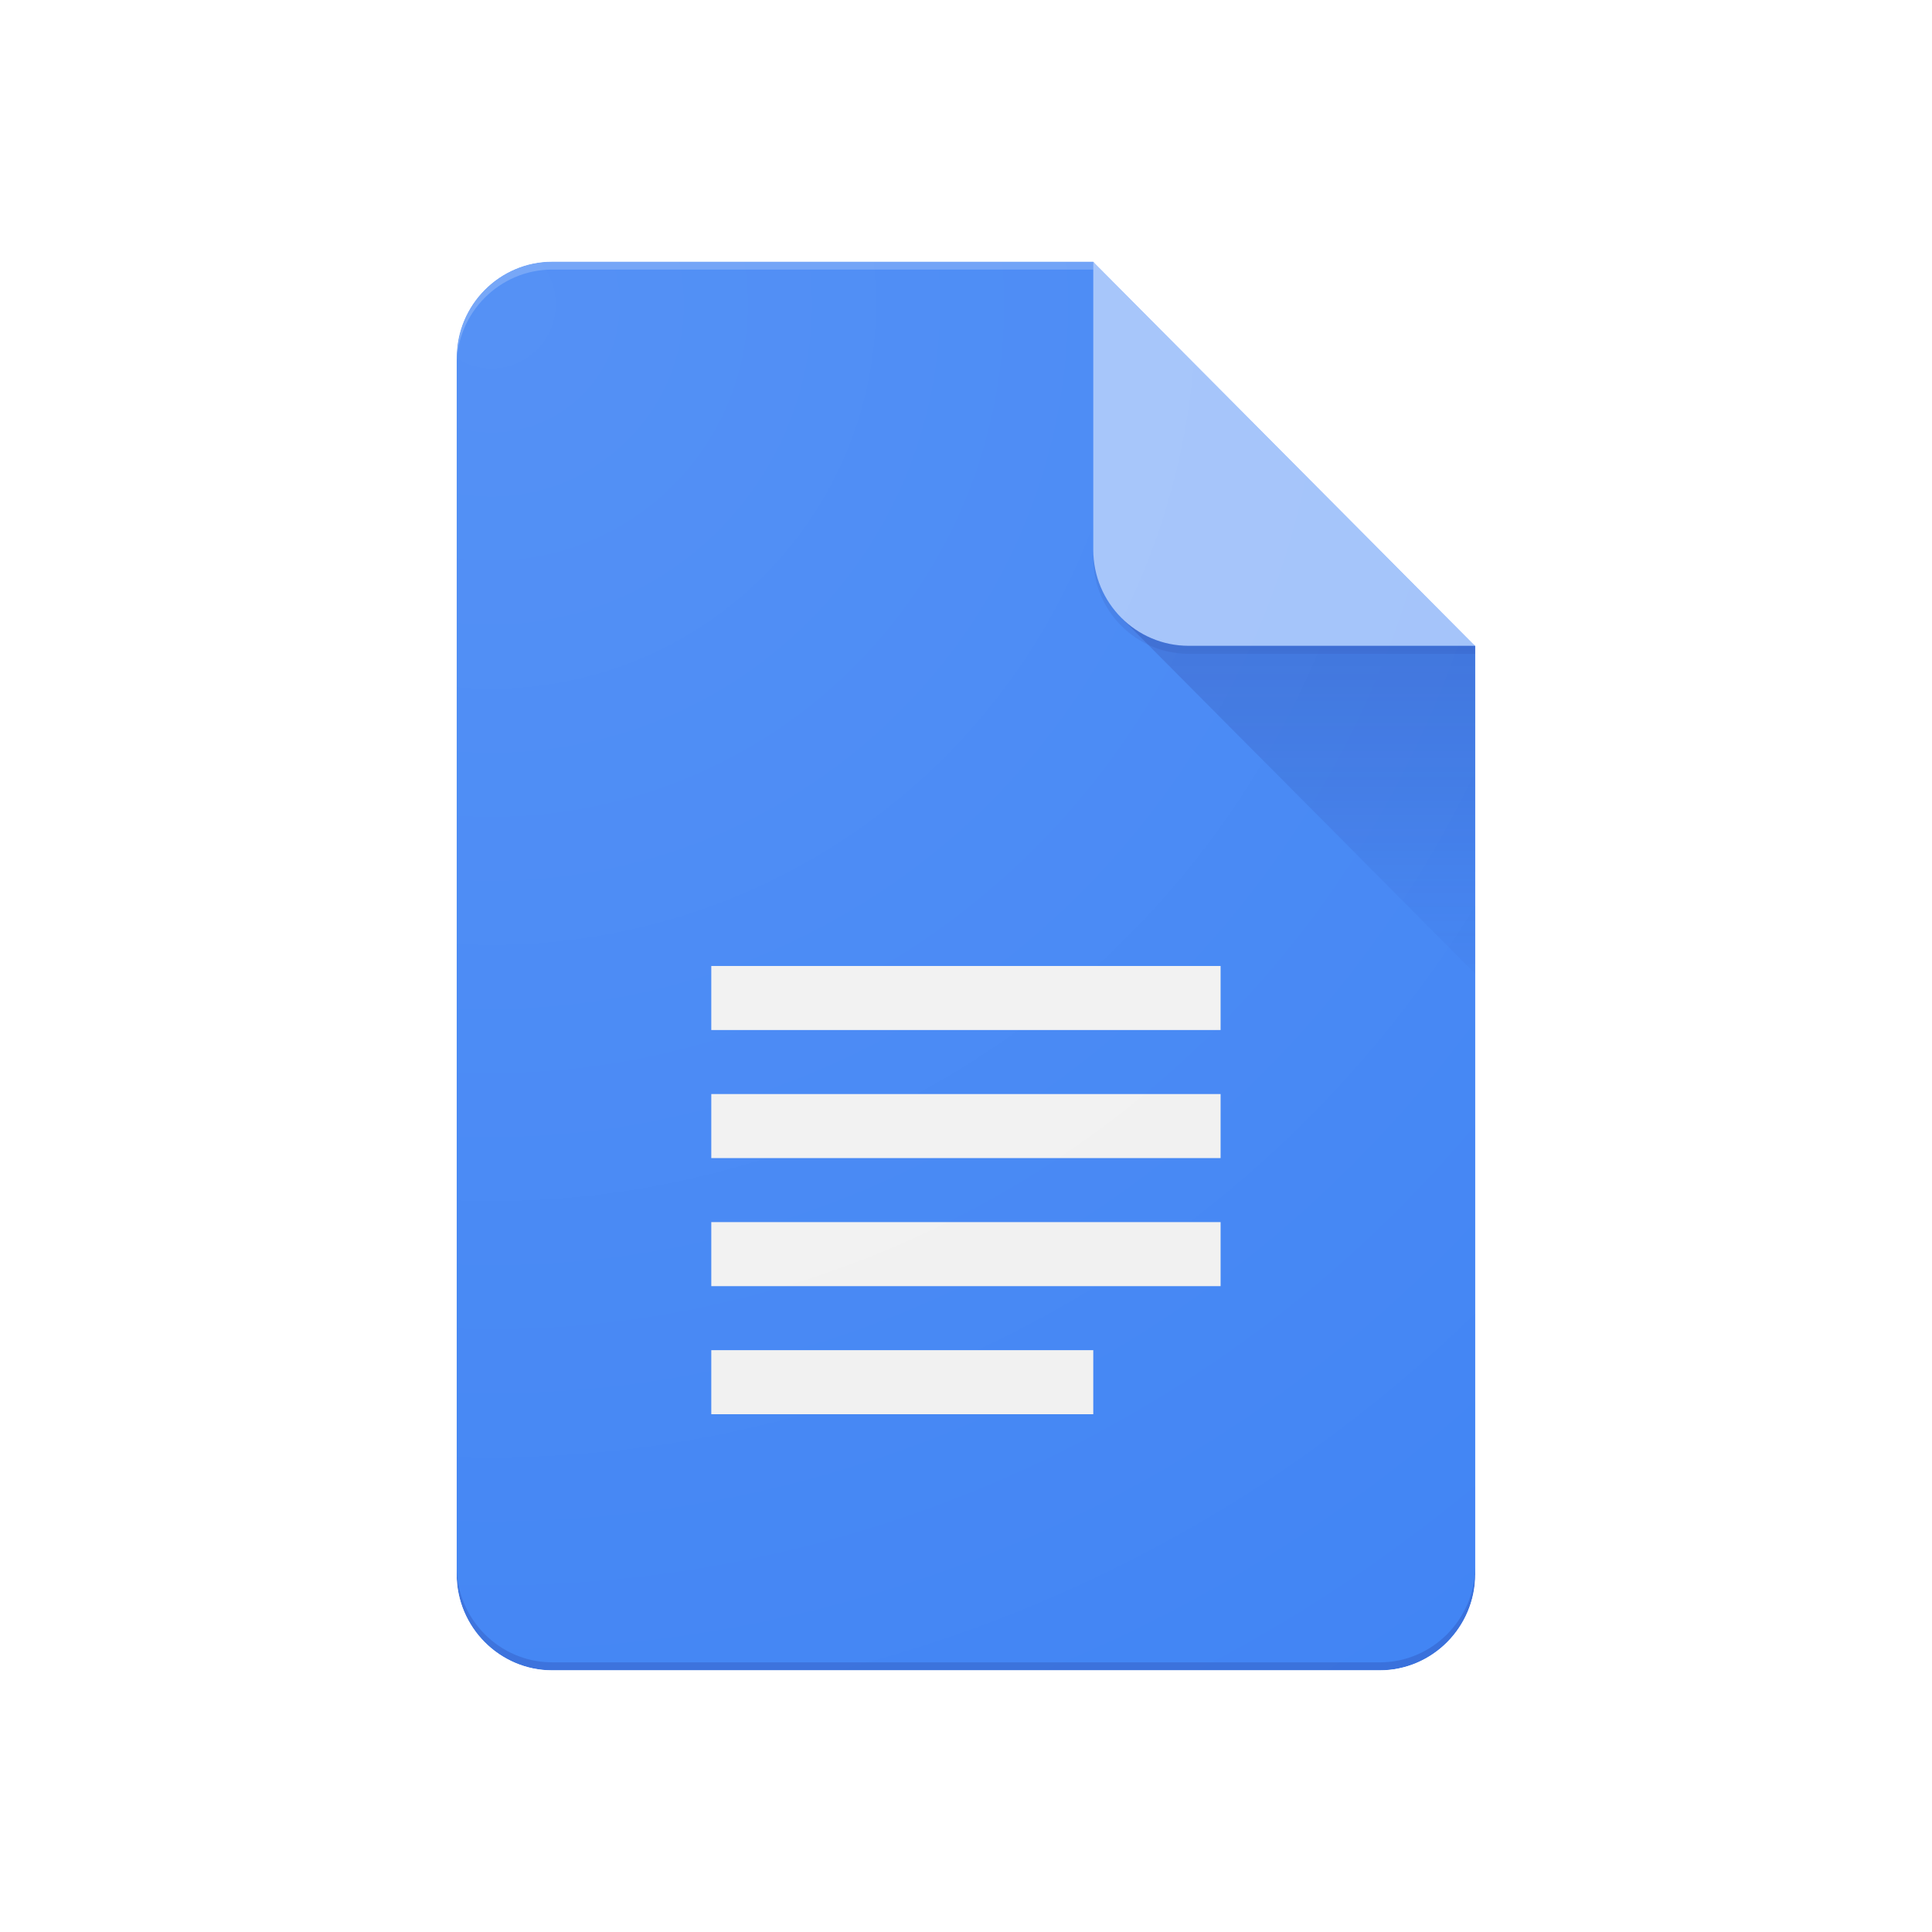
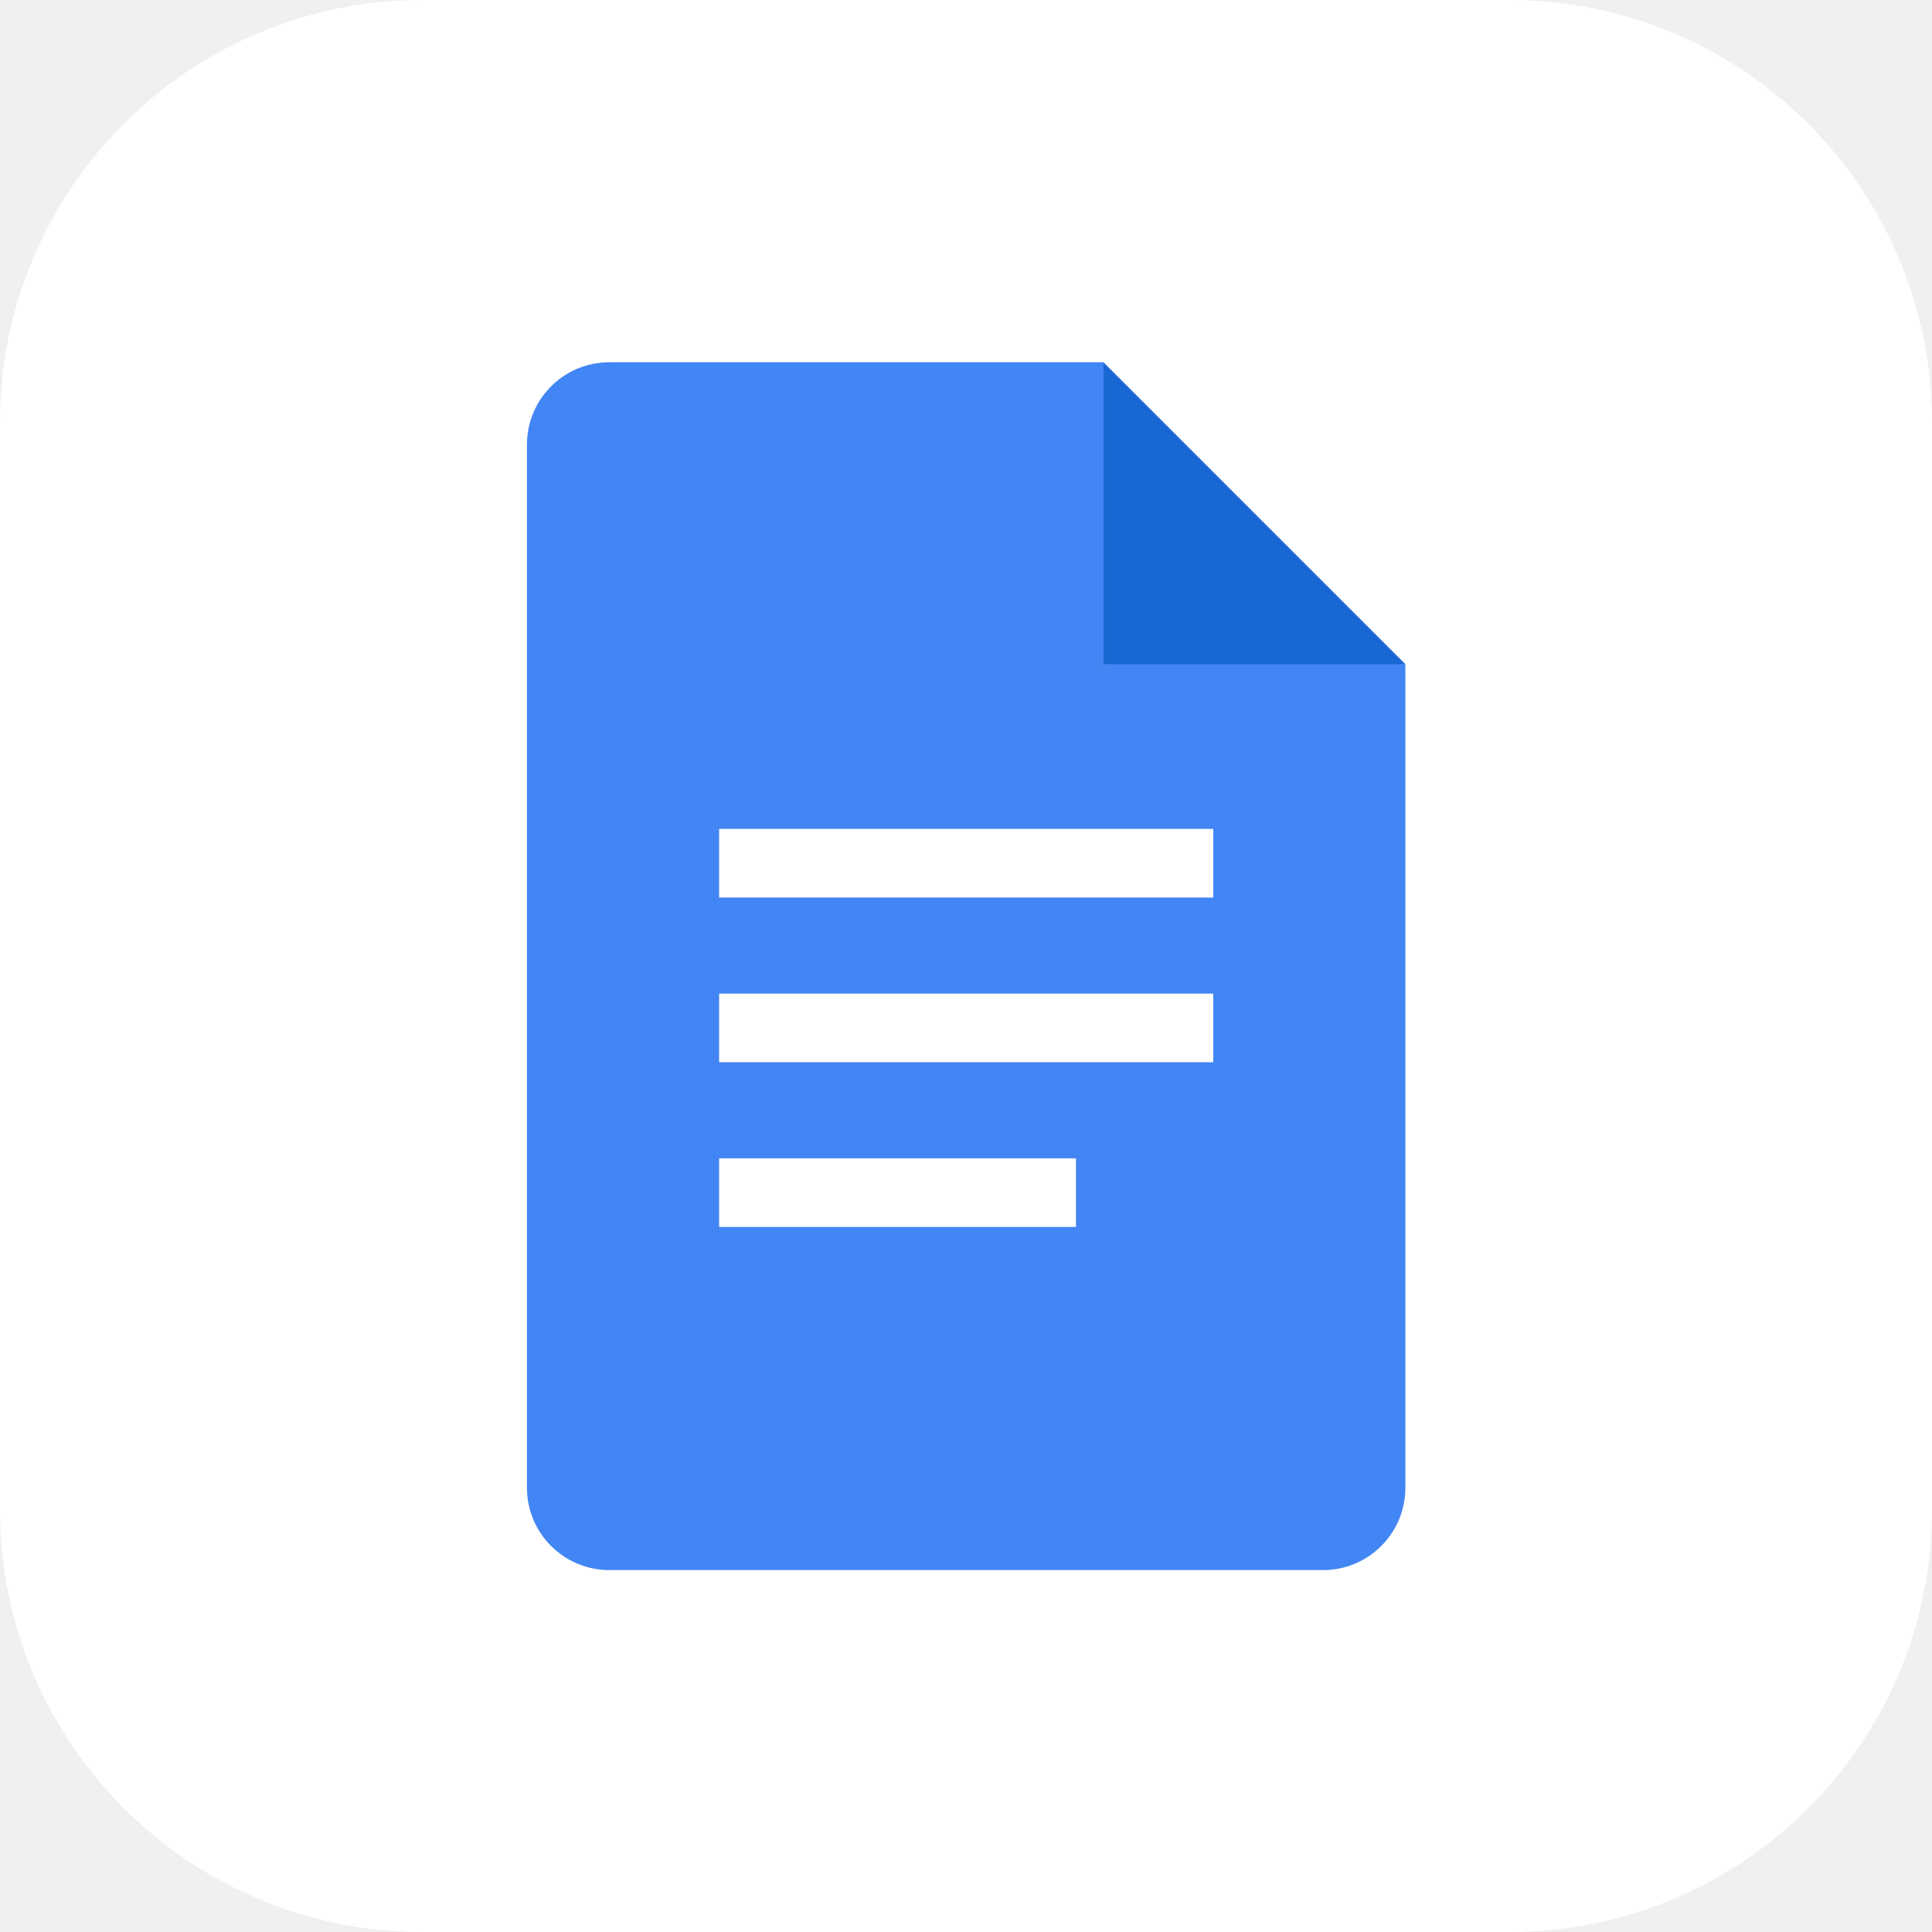
- <svg xmlns="http://www.w3.org/2000/svg" xmlns:xlink="http://www.w3.org/1999/xlink" width="192" height="192" viewBox="0 0 192 192">
-   <rect width="192" height="192" fill="#fff" />
-   <g transform="translate(45.38 26) scale(2.1538)">
-     <defs>
-       <path id="a" d="M29.375 0H4.406C1.983 0 0 1.994 0 4.432v56.136C0 63.006 1.983 65 4.406 65h38.188C45.017 65 47 63.006 47 60.568v-42.84z" />
-       <path id="c" d="M29.375 0H4.406C1.983 0 0 1.994 0 4.432v56.136C0 63.006 1.983 65 4.406 65h38.188C45.017 65 47 63.006 47 60.568v-42.84z" />
-       <path id="f" d="M29.375 0H4.406C1.983 0 0 1.994 0 4.432v56.136C0 63.006 1.983 65 4.406 65h38.188C45.017 65 47 63.006 47 60.568v-42.84z" />
-       <path id="h" d="M29.375 0H4.406C1.983 0 0 1.994 0 4.432v56.136C0 63.006 1.983 65 4.406 65h38.188C45.017 65 47 63.006 47 60.568v-42.84z" />
-       <path id="j" d="M29.375 0H4.406C1.983 0 0 1.994 0 4.432v56.136C0 63.006 1.983 65 4.406 65h38.188C45.017 65 47 63.006 47 60.568v-42.84z" />
-       <path id="l" d="M29.375 0H4.406C1.983 0 0 1.994 0 4.432v56.136C0 63.006 1.983 65 4.406 65h38.188C45.017 65 47 63.006 47 60.568v-42.84z" />
-       <path id="n" d="M29.375 0H4.406C1.983 0 0 1.994 0 4.432v56.136C0 63.006 1.983 65 4.406 65h38.188C45.017 65 47 63.006 47 60.568v-42.84z" />
-       <radialGradient id="p" cx="3.168%" cy="2.717%" r="161.249%" fx="3.168%" fy="2.717%" gradientTransform="matrix(1 0 0 .72308 0 .008)">
-         <stop offset="0%" stop-color="#FFF" stop-opacity=".1" />
-         <stop offset="100%" stop-color="#FFF" stop-opacity="0" />
-       </radialGradient>
-       <linearGradient id="d" x1="50.005%" x2="50.005%" y1="8.586%" y2="100.014%">
-         <stop offset="0%" stop-color="#1A237E" stop-opacity=".2" />
-         <stop offset="100%" stop-color="#1A237E" stop-opacity=".02" />
-       </linearGradient>
-     </defs>
-     <g fill="none" fill-rule="evenodd">
-       <mask id="b" fill="#fff">
-         <use xlink:href="#a" />
-       </mask>
-       <path fill="#4285F4" fill-rule="nonzero" d="M29.375 0H4.406C1.983 0 0 1.994 0 4.432v56.136C0 63.006 1.983 65 4.406 65h38.188C45.017 65 47 63.006 47 60.568v-42.84L36.719 10.34z" mask="url(#b)" />
-       <mask id="e" fill="#fff">
-         <use xlink:href="#c" />
-       </mask>
-       <path fill="url(#d)" fill-rule="nonzero" d="M30.664 16.431 47 32.858V17.727z" mask="url(#e)" />
-       <mask id="g" fill="#fff">
-         <use xlink:href="#f" />
-       </mask>
-       <path fill="#F1F1F1" fill-rule="nonzero" d="M11.75 47.273h23.5v-2.955h-23.5zm0 5.909h17.625v-2.955H11.75zm0-20.682v2.955h23.5V32.5zm0 8.864h23.5v-2.955h-23.5z" mask="url(#g)" />
-       <mask id="i" fill="#fff">
-         <use xlink:href="#h" />
-       </mask>
-       <g mask="url(#i)">
-         <path fill="#A1C2FA" fill-rule="nonzero" d="M29.375 0v13.295c0 2.449 1.972 4.432 4.406 4.432H47z" />
-       </g>
-       <mask id="k" fill="#fff">
-         <use xlink:href="#j" />
-       </mask>
-       <path fill="#FFF" fill-opacity=".2" fill-rule="nonzero" d="M4.406 0C1.983 0 0 1.994 0 4.432v.37C0 2.363 1.983.368 4.406.368h24.969V0z" mask="url(#k)" />
-       <mask id="m" fill="#fff">
-         <use xlink:href="#l" />
-       </mask>
-       <path fill="#1A237E" fill-opacity=".2" fill-rule="nonzero" d="M42.594 64.63H4.406C1.983 64.63 0 62.637 0 60.2v.37C0 63.005 1.983 65 4.406 65h38.188C45.017 65 47 63.006 47 60.568v-.37c0 2.438-1.983 4.433-4.406 4.433" mask="url(#m)" />
-       <mask id="o" fill="#fff">
-         <use xlink:href="#n" />
-       </mask>
-       <path fill="#1A237E" fill-opacity=".1" fill-rule="nonzero" d="M33.781 17.727c-2.434 0-4.406-1.983-4.406-4.432v.37c0 2.448 1.972 4.432 4.406 4.432H47v-.37z" mask="url(#o)" />
-       <path fill="url(#p)" fill-rule="nonzero" d="M29.375 0H4.406C1.983 0 0 1.994 0 4.432v56.136C0 63.006 1.983 65 4.406 65h38.188C45.017 65 47 63.006 47 60.568v-42.84z" />
+ <svg xmlns="http://www.w3.org/2000/svg" width="192" height="192" fill="none" viewBox="0 0 192 192">
+   <rect width="192" height="192" rx="42" fill="#fff" />
+   <g transform="translate(30.545 30.545) scale(0.682)">
+     <g>
+       <rect fill="#FFFFFF" height="14" width="76" x="58" y="98" />
+       <rect fill="#FFFFFF" height="14" width="56" x="58" y="122" />
+       <polygon fill="#1967D2" points="116,52 140.13,56.56 160,52 116,8 109.93,28.86" />
+       <rect fill="#FFFFFF" height="14" width="76" x="58" y="74" />
+       <path d="M116,52V8H44c-6.63,0-12,5.37-12,12v152c0,6.63,5.37,12,12,12h104c6.63,0,12-5.37,12-12V52H116z M112,134 H60v-10h52V134z M132,110H60v-10h72V110z M132,86H60V76h72V86z" fill="#4285F4" />
    </g>
  </g>
</svg>
